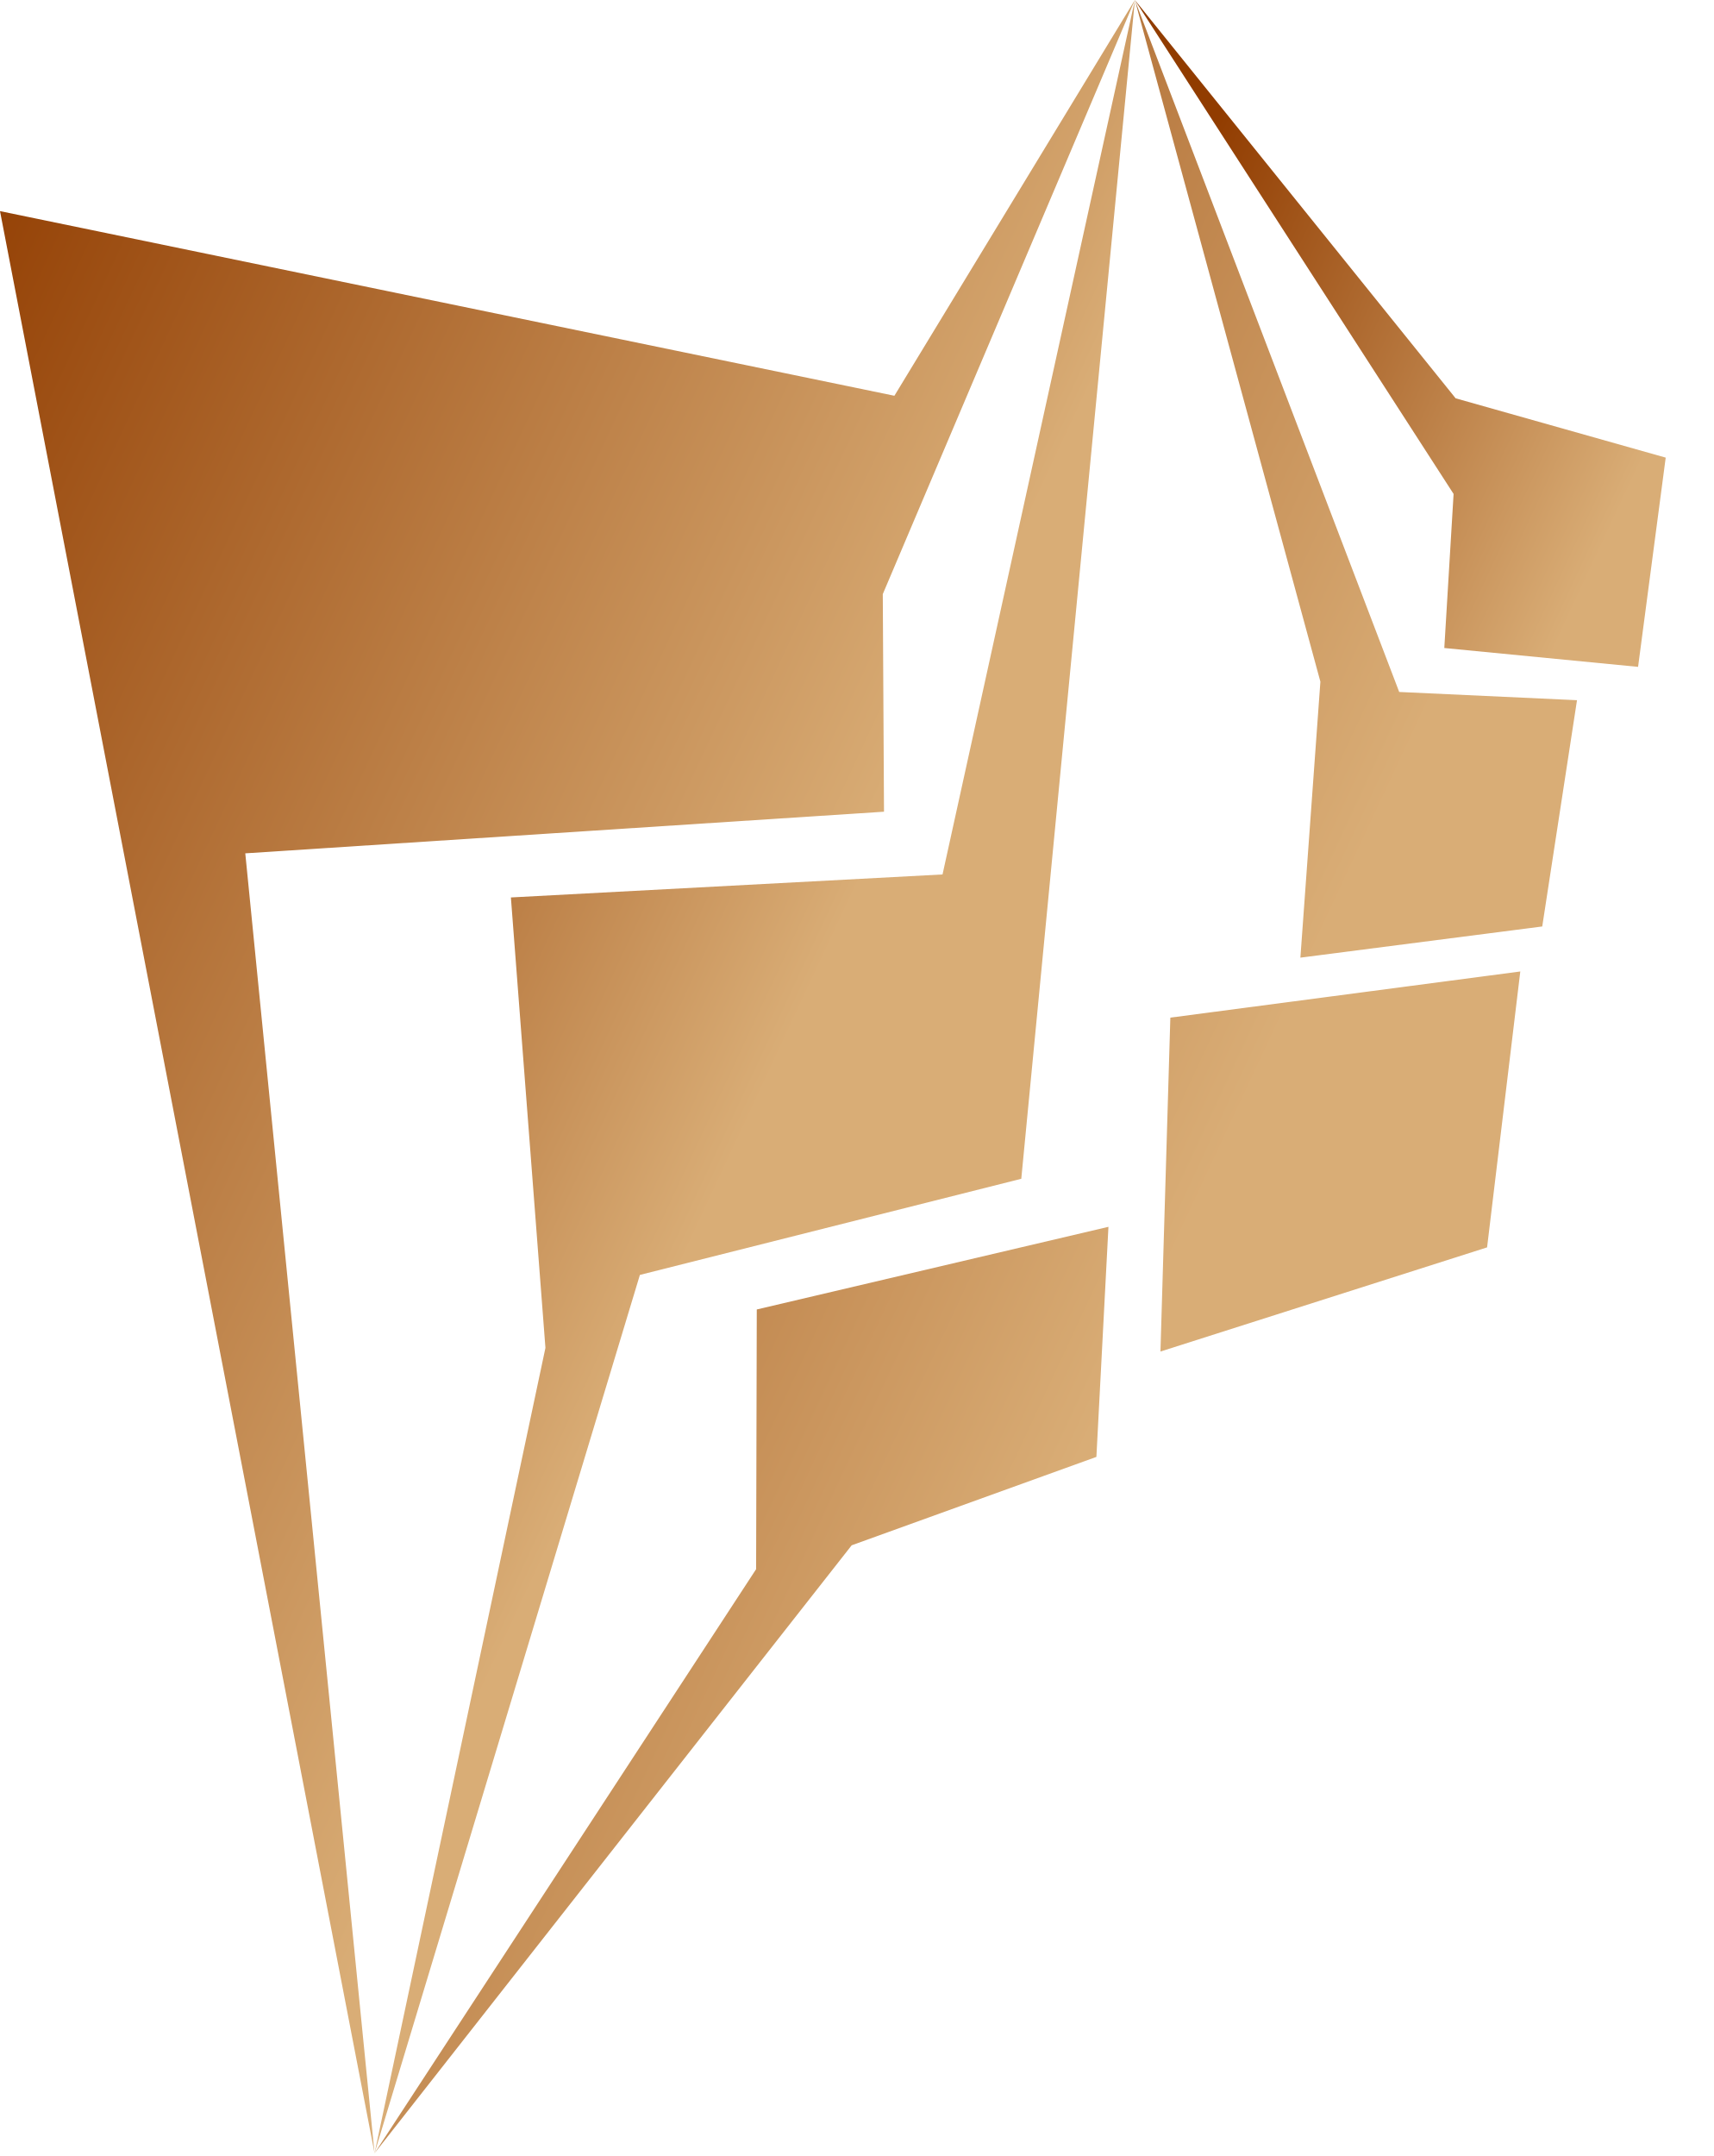
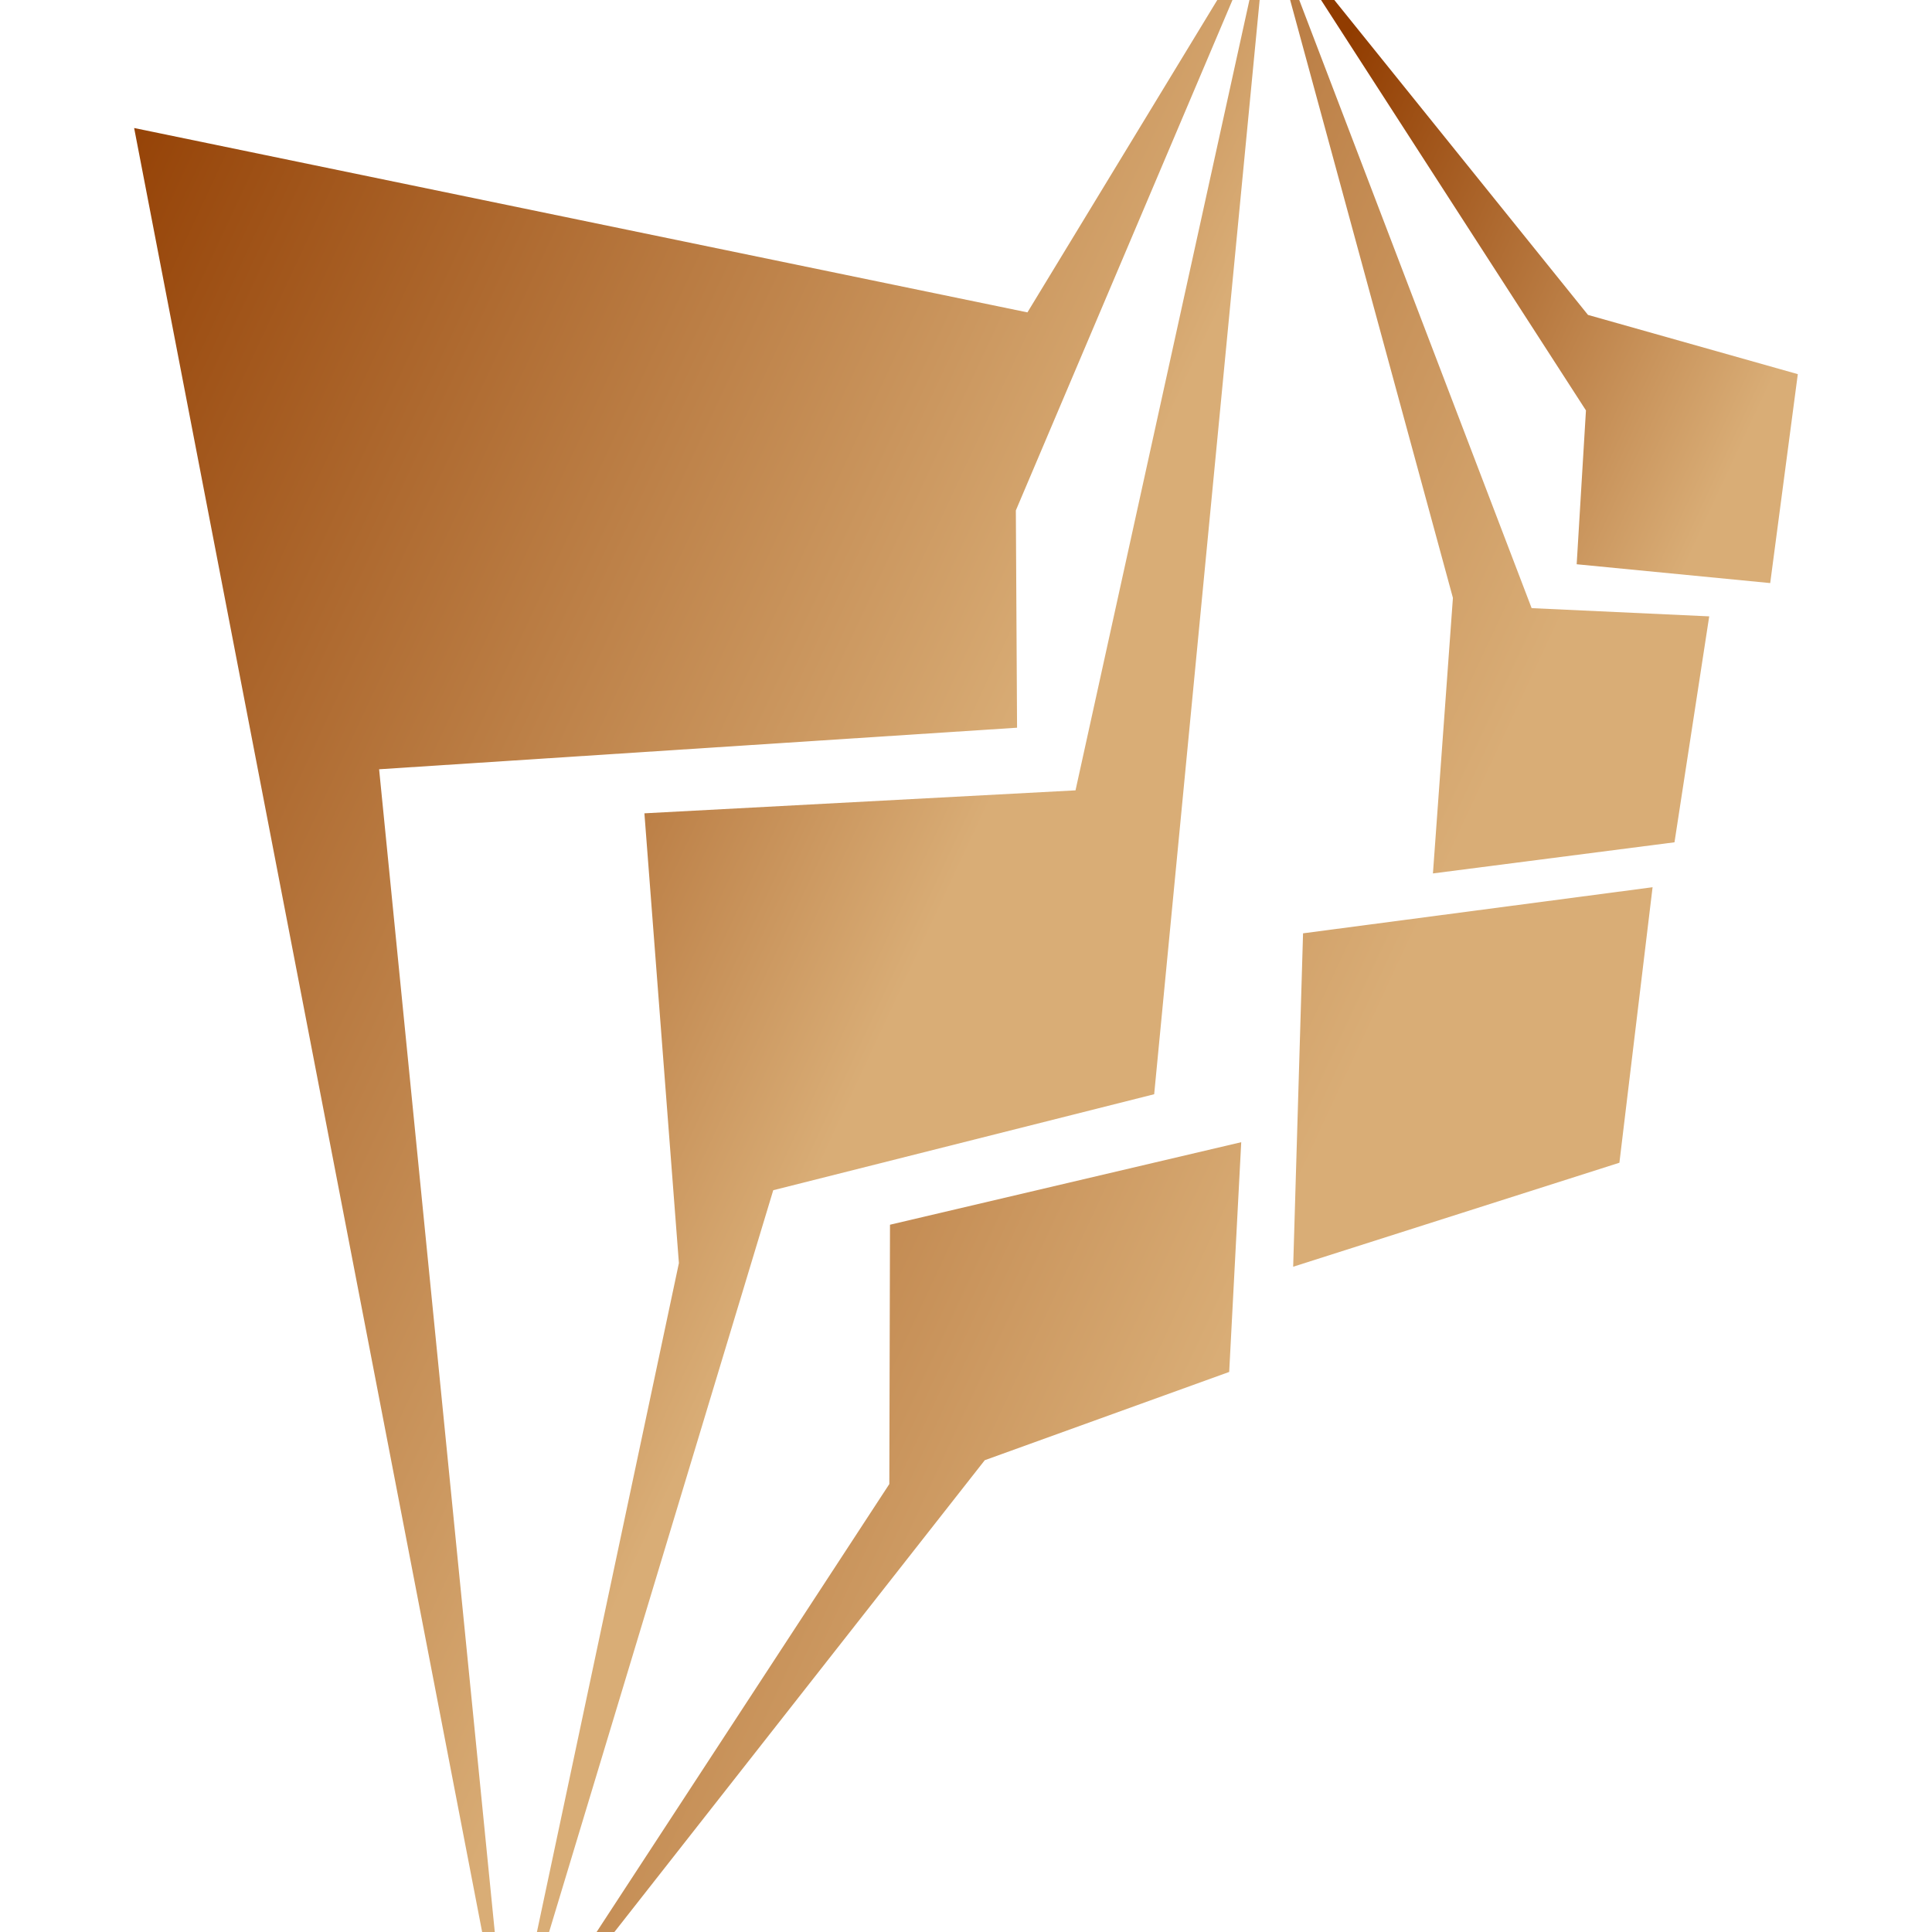
- <svg xmlns="http://www.w3.org/2000/svg" width="31" height="39" viewBox="0 0 31 39" fill="none">
+ <svg xmlns="http://www.w3.org/2000/svg" width="32" height="32" viewBox="0 1.5 30.14 35" fill="none">
  <path d="M0 3.819L6.777 38.95L4.438 15.436L15.995 14.683L15.973 10.747L20.534 7.62939e-06L16.183 7.159L0 3.819Z" fill="url(#paint0_linear_1_12)" />
  <path d="M18.479 21.323L20.534 0.003L17.054 15.818L9.244 16.234L9.869 24.382L6.777 38.95L11.578 23.062L18.479 21.323Z" fill="url(#paint1_linear_1_12)" />
  <path d="M19.838 26.354L20.056 22.192L13.693 23.687L13.681 28.385L6.777 38.95L15.41 27.953L19.838 26.354ZM20.997 24.448L26.907 22.564L27.508 17.573L21.176 18.408L20.997 24.448ZM23.529 17.323L27.905 16.759L28.534 12.666L25.317 12.517L20.534 7.62939e-06L23.891 12.331L23.529 17.323Z" fill="url(#paint2_linear_1_12)" />
  <path d="M29.639 12.063L30.139 8.278L26.338 7.205L20.534 7.62939e-06L26.301 8.935L26.133 11.722L29.639 12.063Z" fill="url(#paint3_linear_1_12)" />
  <defs>
    <linearGradient id="paint0_linear_1_12" x1="-0.653" y1="2.148" x2="17.958" y2="10.826" gradientUnits="userSpaceOnUse">
      <stop stop-color="#913C00" />
      <stop offset="1" stop-color="#D9AD76" />
    </linearGradient>
    <linearGradient id="paint1_linear_1_12" x1="5.488" y1="5.014" x2="17.956" y2="10.828" gradientUnits="userSpaceOnUse">
      <stop stop-color="#913C00" />
      <stop offset="1" stop-color="#D9AD76" />
    </linearGradient>
    <linearGradient id="paint2_linear_1_12" x1="5.489" y1="5.012" x2="25.208" y2="14.207" gradientUnits="userSpaceOnUse">
      <stop stop-color="#913C00" />
      <stop offset="1" stop-color="#D9AD76" />
    </linearGradient>
    <linearGradient id="paint3_linear_1_12" x1="17.958" y1="10.826" x2="26.663" y2="14.885" gradientUnits="userSpaceOnUse">
      <stop stop-color="#913C00" />
      <stop offset="1" stop-color="#D9AD76" />
    </linearGradient>
  </defs>
</svg>
